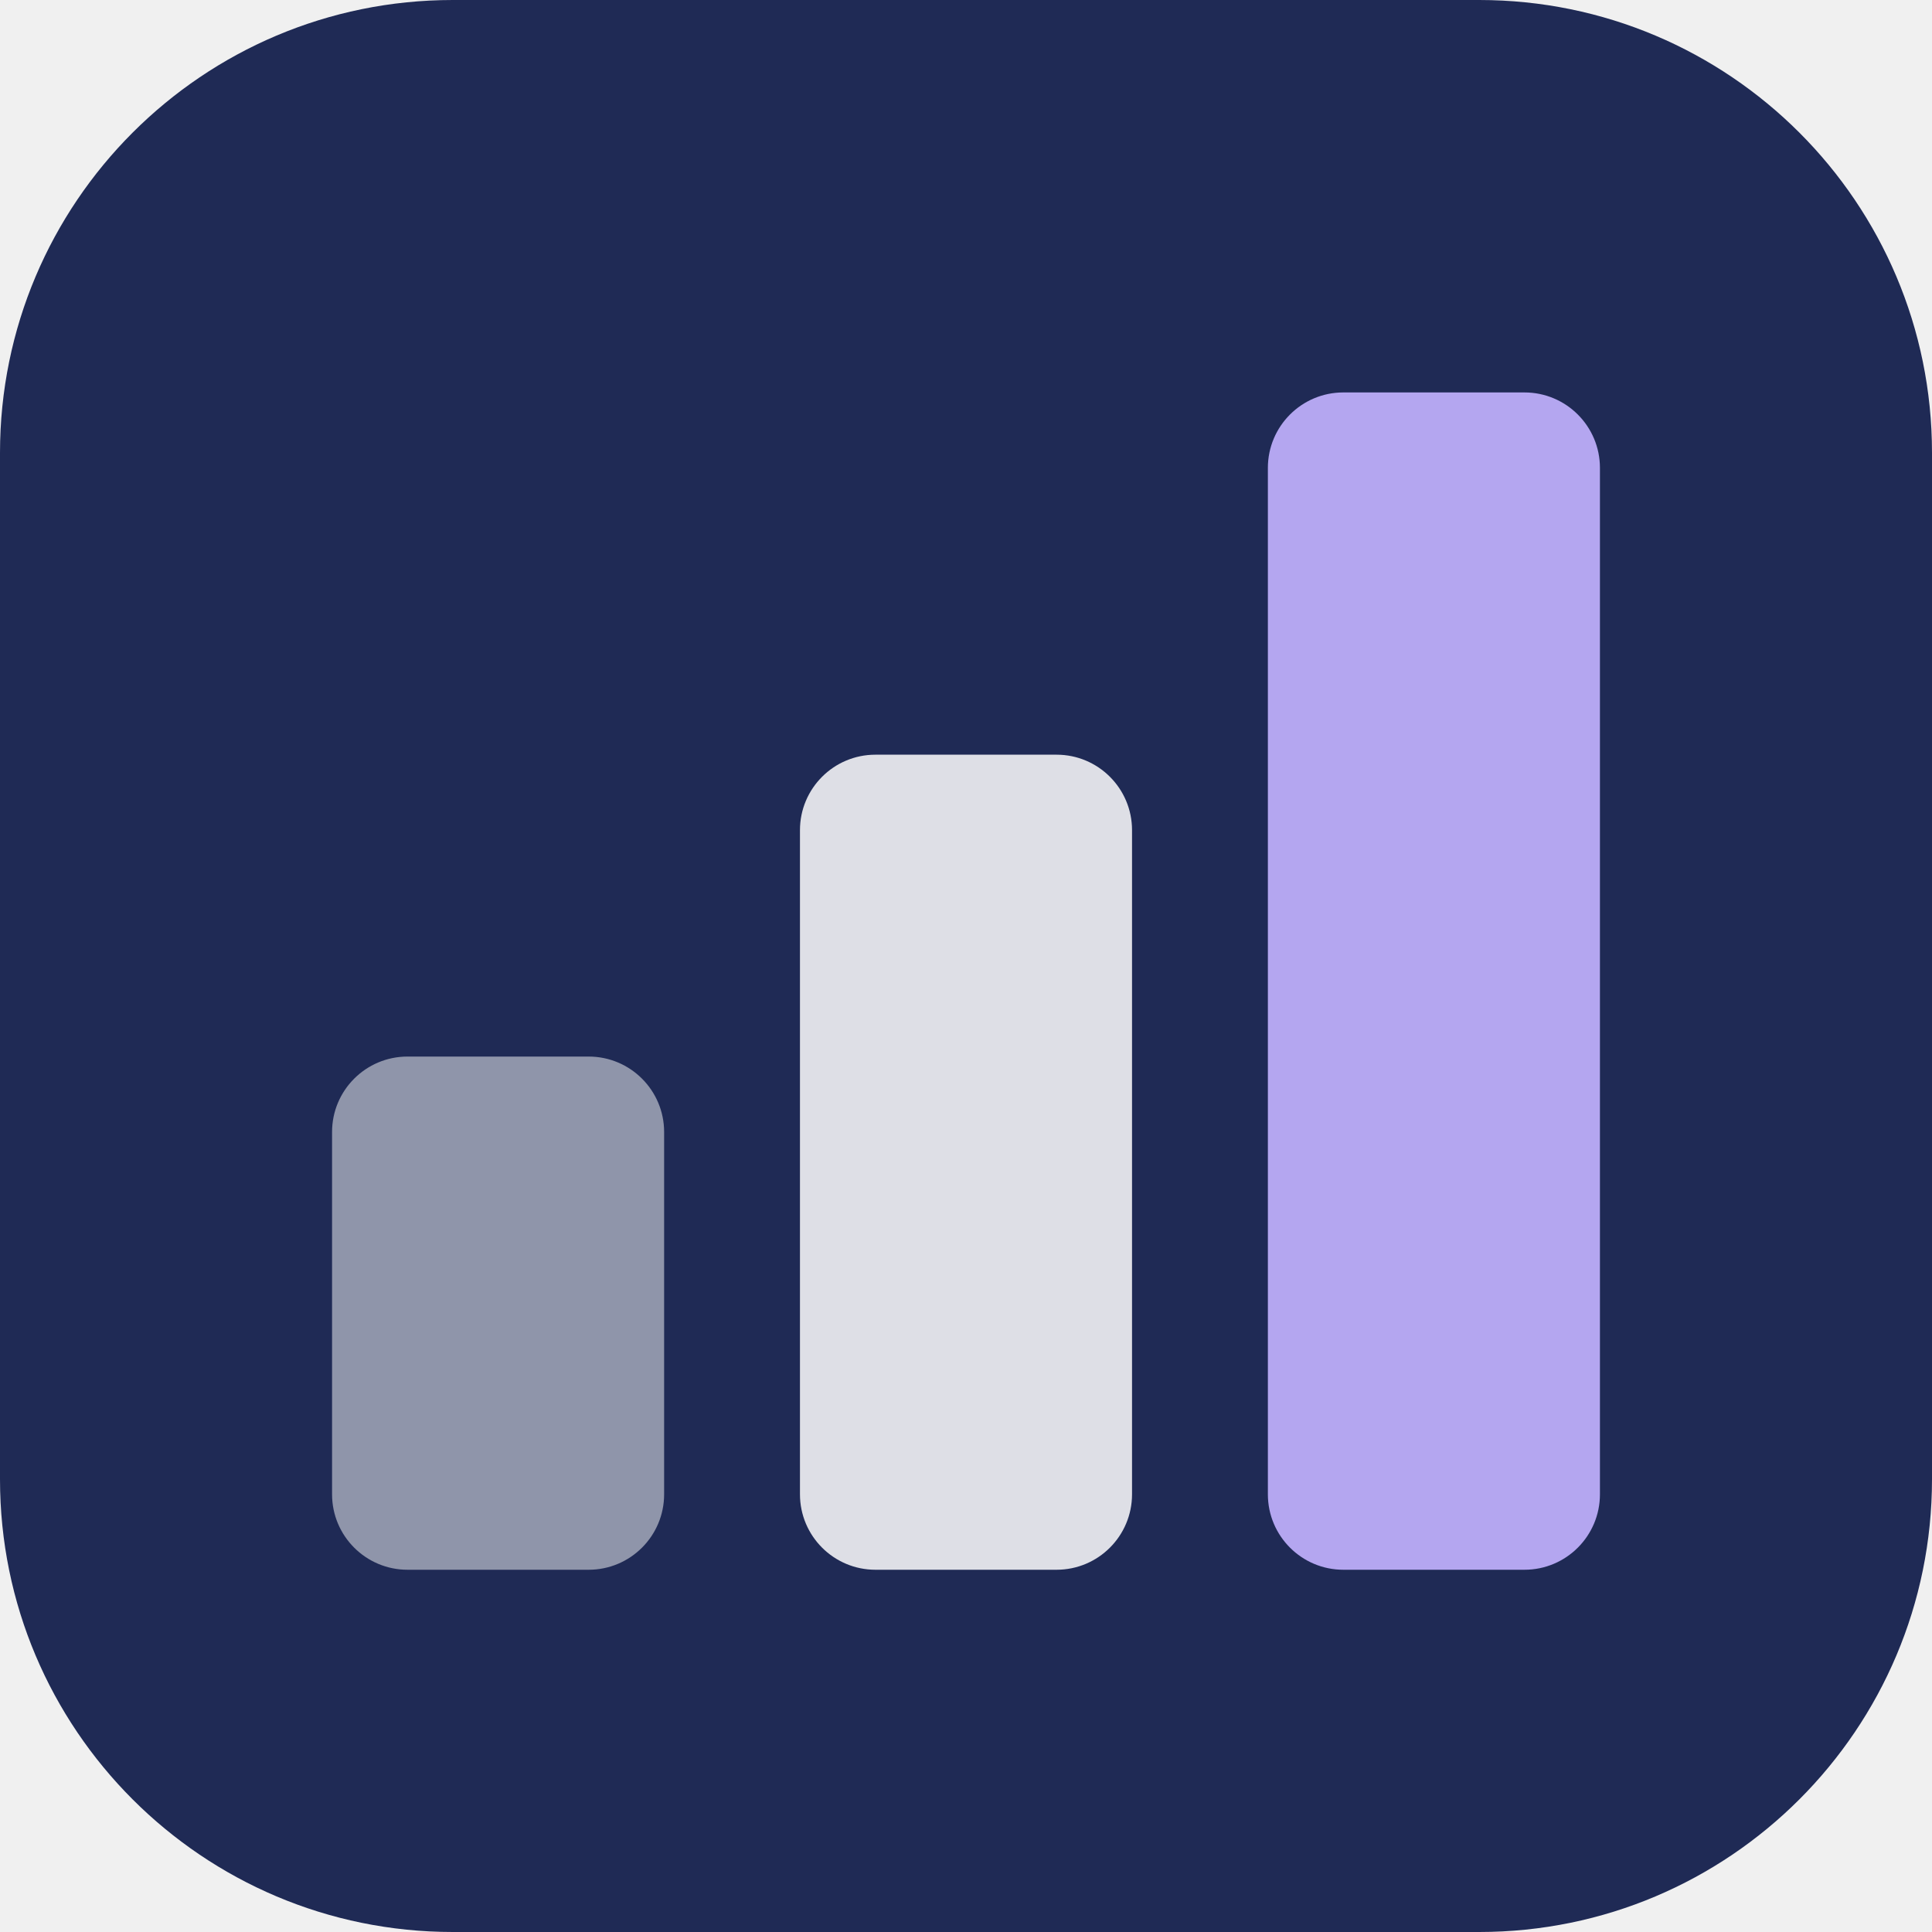
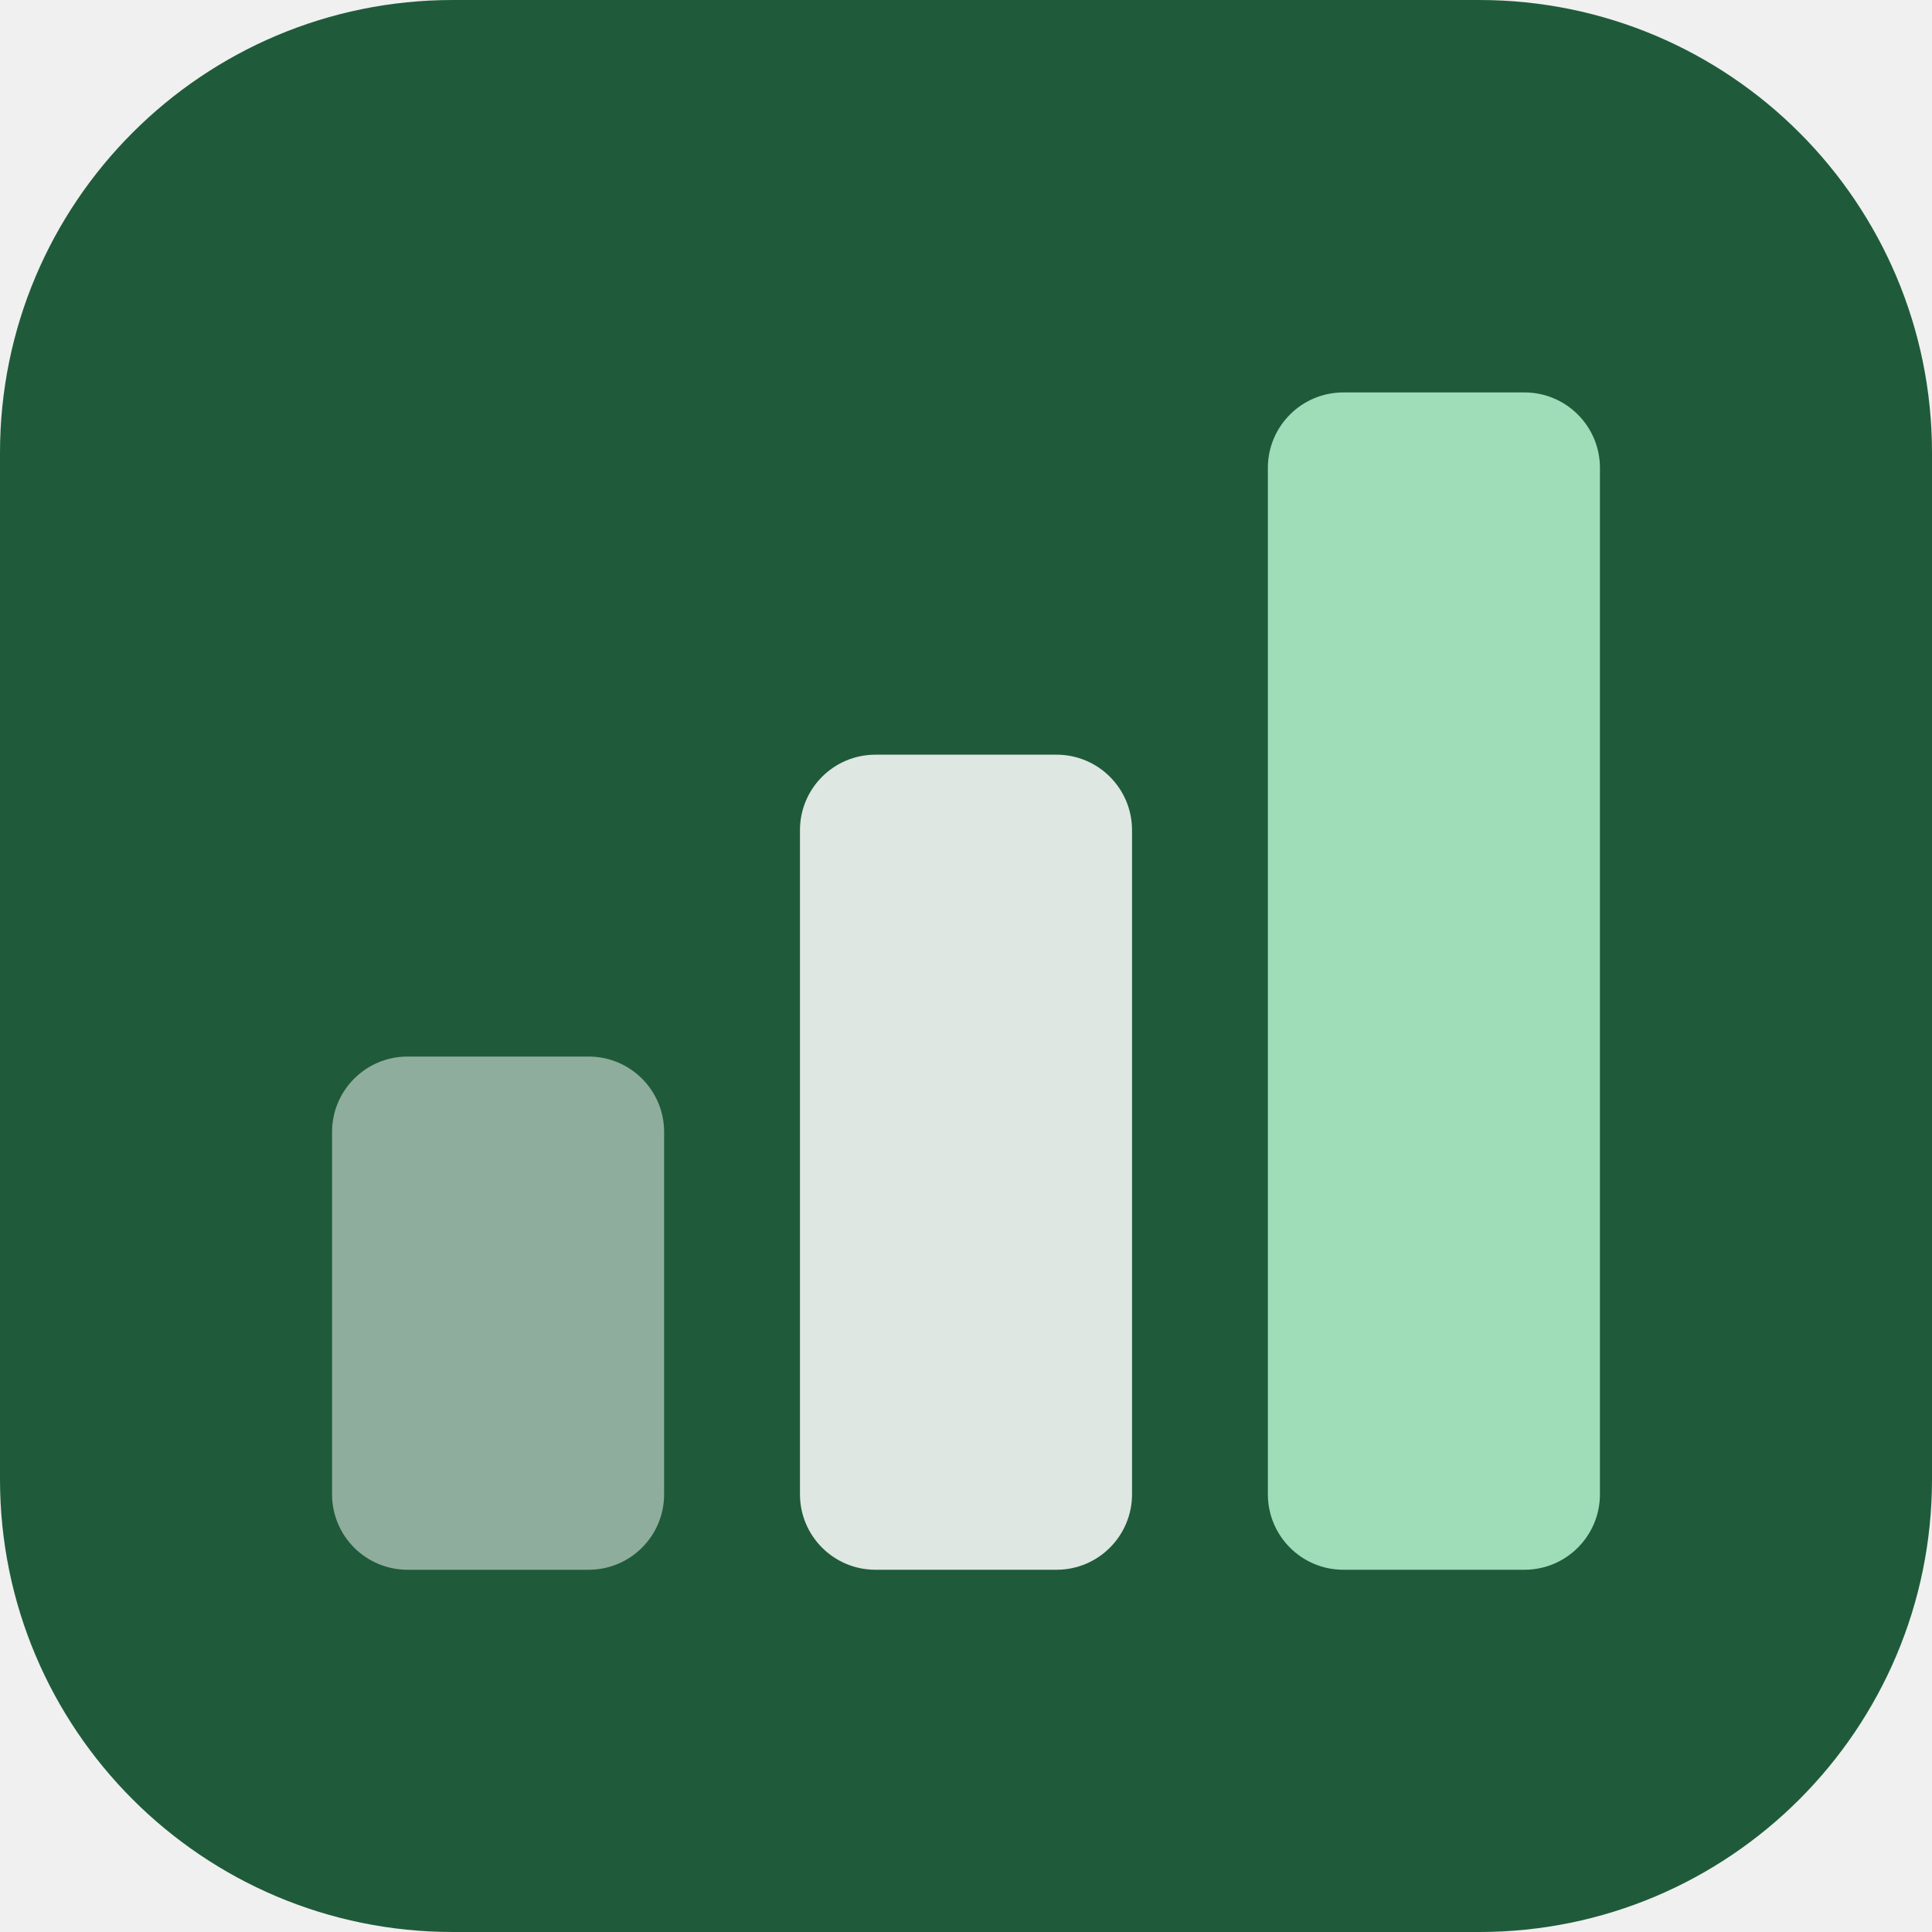
<svg xmlns="http://www.w3.org/2000/svg" viewBox="0 0 64 64">
-   <rect width="64" height="64" rx="15" fill="#1F2A55" />
+   <rect width="64" height="64" rx="15" fill="#1F5B3A" />
  <rect x="11" y="35" width="11" height="17" rx="2.5" fill="#FFFFFF" fill-opacity="0.5" />
  <rect x="26.5" y="25" width="11" height="27" rx="2.5" fill="#FFFFFF" fill-opacity="0.85" />
-   <rect x="42" y="13" width="11" height="39" rx="2.5" fill="#B4A6F0" />
+   <rect x="42" y="13" width="11" height="39" rx="2.5" fill="#9FDDB8" />
</svg>
